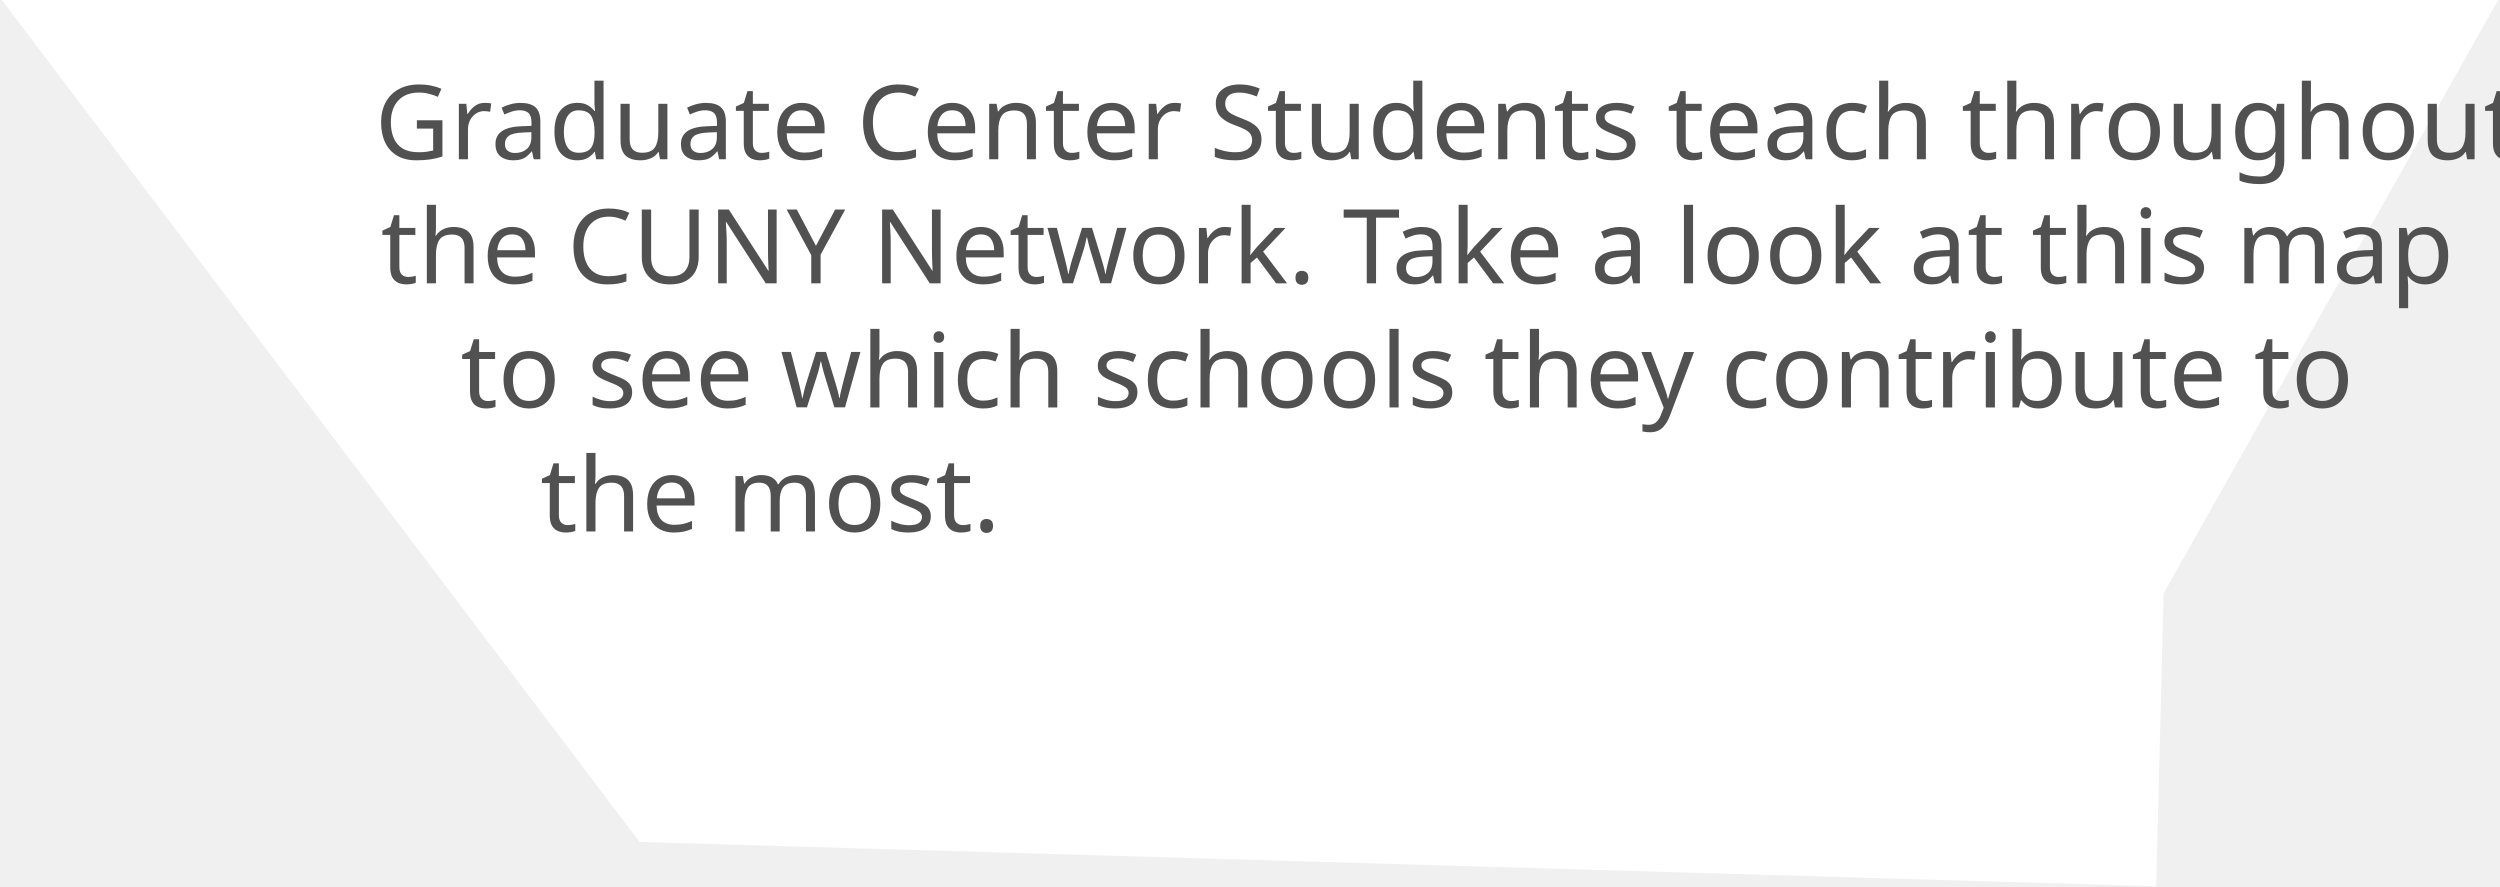
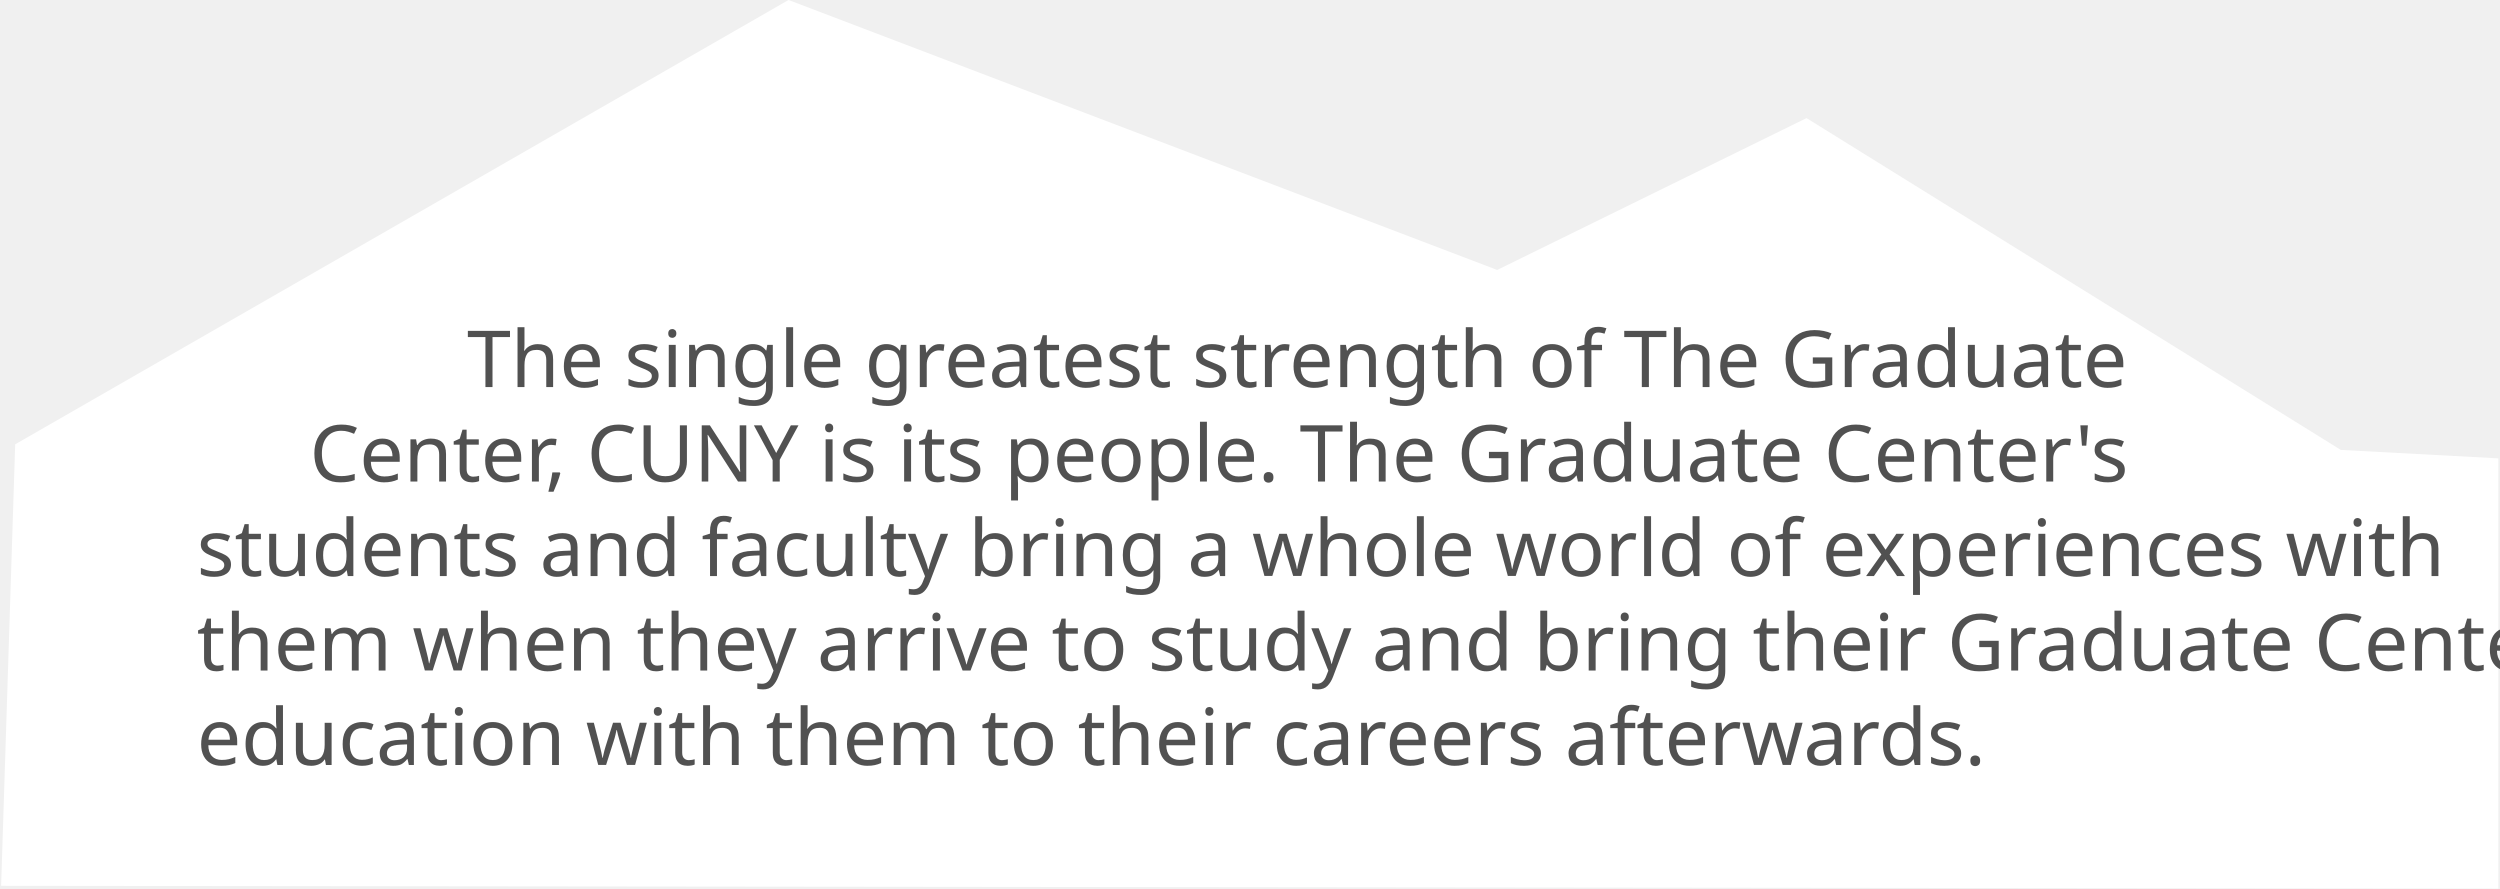
- <svg xmlns="http://www.w3.org/2000/svg" version="1.1" id="shape7" x="0px" y="0px" width="677px" height="240px" viewBox="0 0 676 240" enable-background="new 0 0 676 240" xml:space="preserve">
+ <svg xmlns="http://www.w3.org/2000/svg" version="1.1" id="shape7" x="0px" y="0px" viewBox="0 0 889 316" enable-background="new 0 0 889 316" xml:space="preserve">
  <defs>
    <style type="text/css">
	
		@font-face {
		  font-family: "Univers-Condensed";
		  src: url('fonts/Univers 57 Condensed.woff');
		}
    
  </style>
  </defs>
-   <polygon fill="#FFFFFF" points="0,0 676,0 585.4,160.7 583.4,240 172.7,228 " />
-   <polygon fill="none" points="124,23 595,23 595,57.7 552.2,211 189,211 101,74.2 101,23 " />
-   <text transform="matrix(1 0 0 1 101 43.1318)">
-     <tspan class="svg-body" x="0" y="0" fill="#515151" font-family="'Univers-Condensed'" font-size="28">Graduate Center Students teach throughout </tspan>
-     <tspan class="svg-body" x="1.6" y="33.6" fill="#515151" font-family="'Univers-Condensed'" font-size="28">the CUNY Network. Take a look at this map </tspan>
-     <tspan class="svg-body" x="23.2" y="67.2" fill="#515151" font-family="'Univers-Condensed'" font-size="28">to see which schools they contribute to </tspan>
-     <tspan class="svg-body" x="44.8" y="100.8" fill="#515151" font-family="'Univers-Condensed'" font-size="28">the most.</tspan>
+   <polygon fill="#FFFFFF" points="0.4,315 5.4,158 280.4,0 532.4,96 642.4,42 832.4,160 888.4,163 888.4,316 " />
+   <polygon fill="none" points="70,177.2 169.4,117.5 477.4,117.5 537,117.5 628.4,117.5 687.3,117.5 795,173.8 795,299.6 70,299.6 " />
+   <text transform="matrix(1 0 0 1 166.0884 137.6416)">
+     <tspan class="svg-body" x="0" y="0" fill="#515151" font-family="'Univers-Condensed'" font-size="28">The single greatest strength of The Graduate </tspan>
+     <tspan class="svg-body" x="-56" y="33.6" fill="#515151" font-family="'Univers-Condensed'" font-size="28">Center, CUNY is its people. The Graduate Center's </tspan>
+     <tspan class="svg-body" x="-96.1" y="67.2" fill="#515151" font-family="'Univers-Condensed'" font-size="28">students and faculty bring a whole world of experiences with </tspan>
+     <tspan class="svg-body" x="-96.1" y="100.8" fill="#515151" font-family="'Univers-Condensed'" font-size="28">them when they arrive to study and bring their Graduate Center </tspan>
+     <tspan class="svg-body" x="-96.1" y="134.4" fill="#515151" font-family="'Univers-Condensed'" font-size="28">education with them to their careers afterwards.</tspan>
  </text>
</svg>
